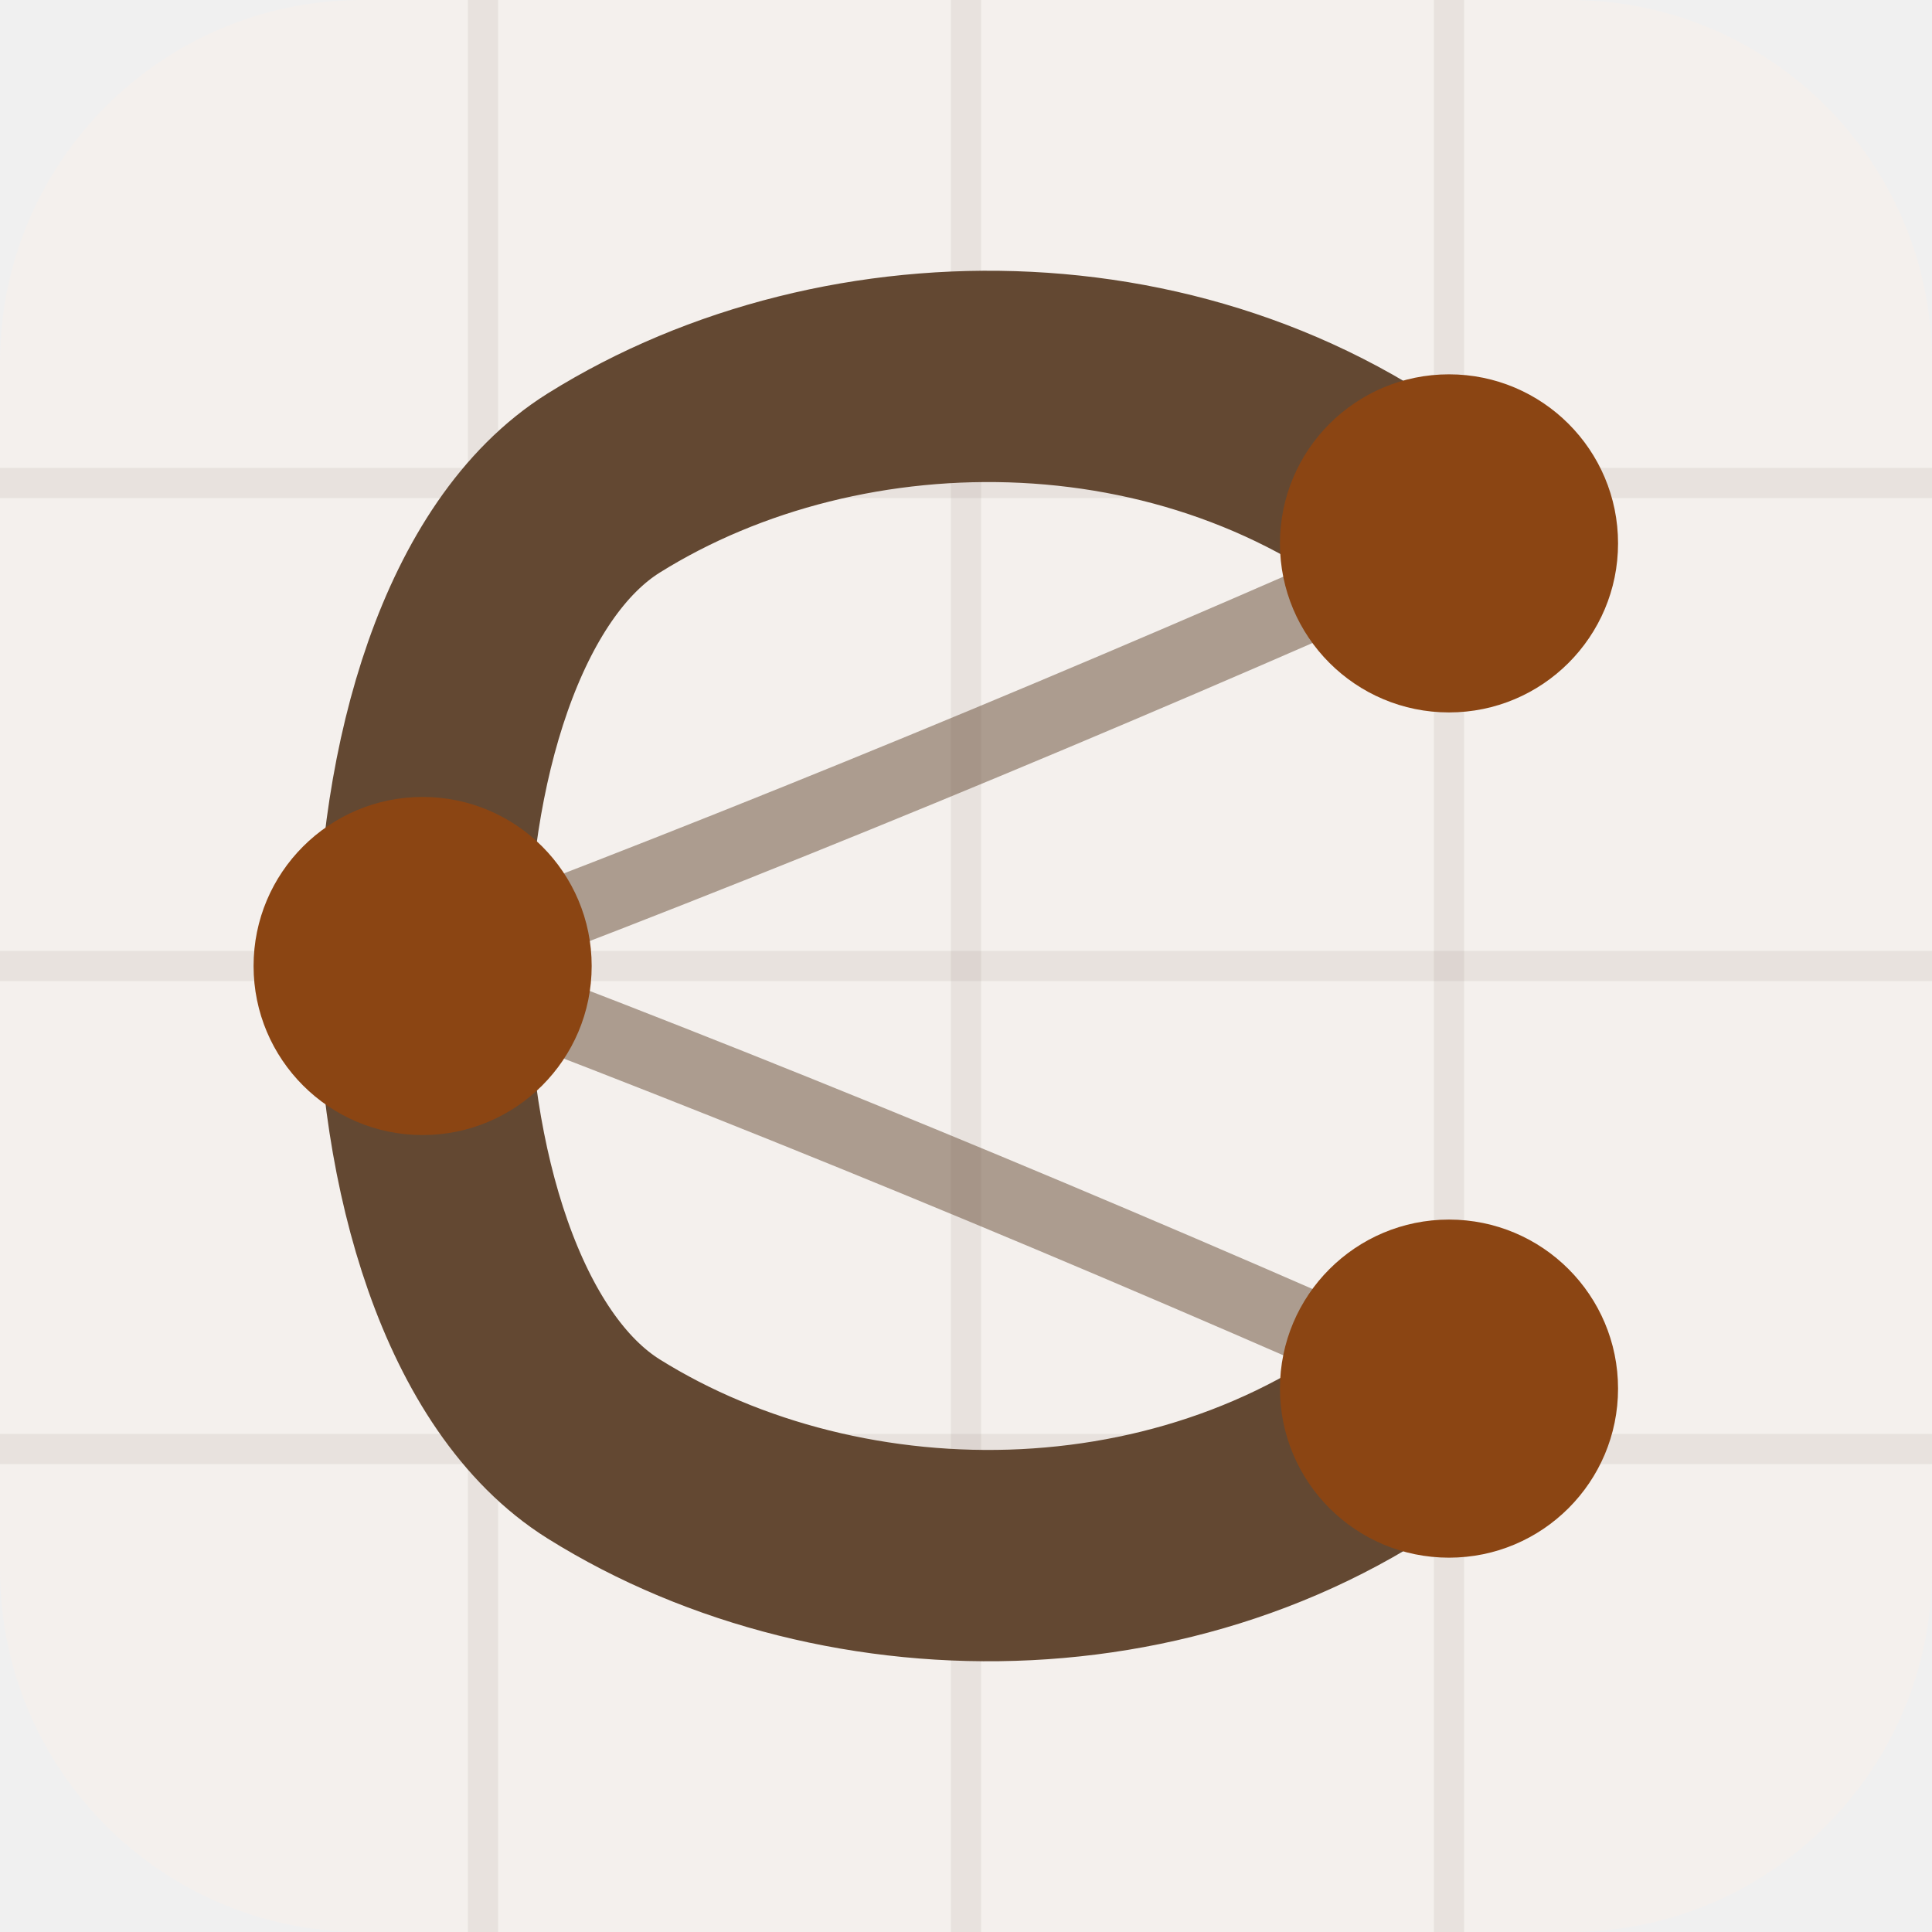
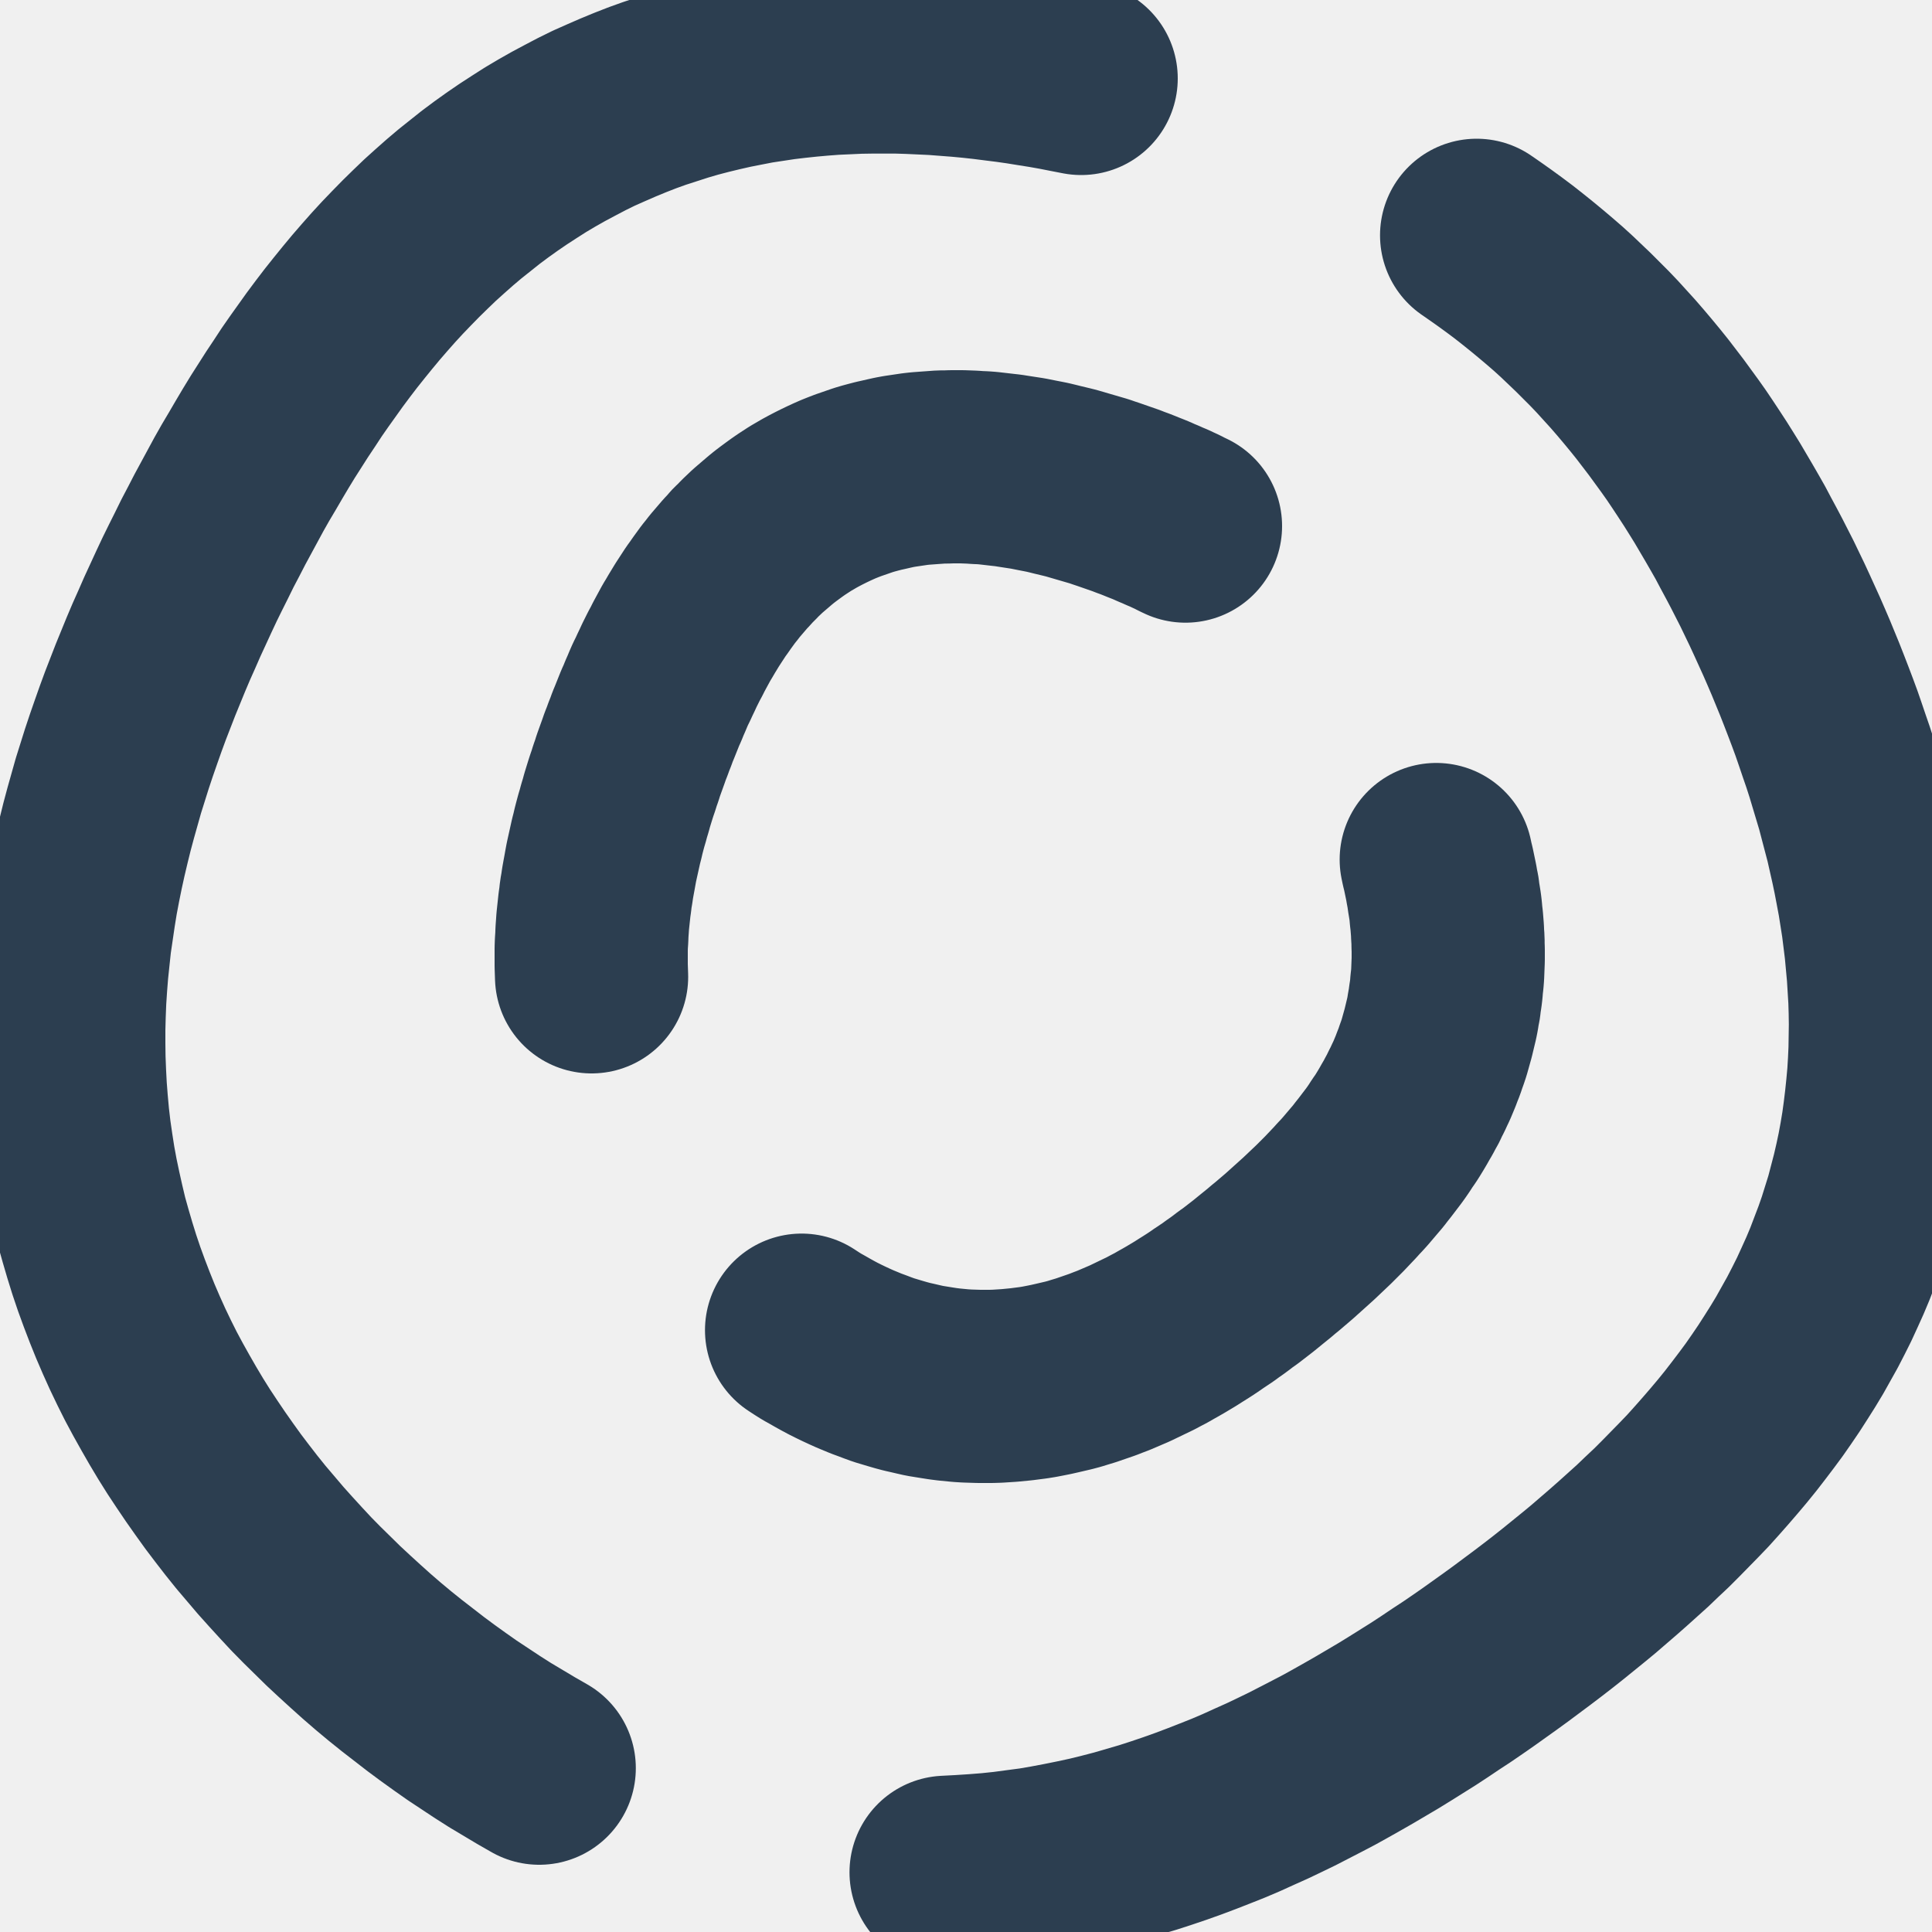
- <svg xmlns="http://www.w3.org/2000/svg" viewBox="0 0 32 32">
-   <rect width="32" height="32" rx="6" fill="#f4f0ed" />
-   <g stroke="rgba(99,72,50,0.08)" stroke-width="0.5">
-     <line x1="0" y1="8" x2="32" y2="8" />
-     <line x1="0" y1="16" x2="32" y2="16" />
-     <line x1="0" y1="24" x2="32" y2="24" />
-     <line x1="8" y1="0" x2="8" y2="32" />
-     <line x1="16" y1="0" x2="16" y2="32" />
-     <line x1="24" y1="0" x2="24" y2="32" />
+ <svg xmlns="http://www.w3.org/2000/svg" viewBox="-50 -50 100 100">
+   <g fill="none" stroke-linecap="round" stroke-linejoin="round">
+     <path d="M24.34 -5.51L24.39 -5.27L24.45 -5.03L24.50 -4.79L24.55 -4.55L24.60 -4.31L24.64 -4.07L24.69 -3.83L24.72 -3.58L24.76 -3.34L24.80 -3.09L24.83 -2.84L24.85 -2.60L24.88 -2.35L24.90 -2.10L24.92 -1.85L24.93 -1.59L24.95 -1.34L24.95 -1.09L24.96 -0.84L24.96 -0.58L24.96 -0.33L24.95 -0.08L24.94 0.18L24.93 0.43L24.91 0.69L24.88 0.94L24.86 1.20L24.83 1.45L24.79 1.70L24.76 1.96L24.71 2.21L24.67 2.47L24.62 2.72L24.56 2.97L24.50 3.22L24.44 3.47L24.37 3.72L24.30 3.97L24.23 4.22L24.15 4.46L24.06 4.71L23.98 4.95L23.88 5.20L23.79 5.44L23.69 5.68L23.59 5.92L23.48 6.15L23.37 6.39L23.25 6.62L23.14 6.86L23.01 7.09L22.89 7.32L22.76 7.54L22.63 7.77L22.50 7.99L22.36 8.22L22.22 8.44L22.07 8.65L21.93 8.87L21.78 9.09L21.63 9.30L21.47 9.51L21.31 9.72L21.15 9.93L20.99 10.13L20.83 10.34L20.66 10.54L20.49 10.74L20.32 10.94L20.15 11.14L19.97 11.34L19.79 11.53L19.62 11.72L19.43 11.92L19.25 12.11L19.07 12.30L18.88 12.49L18.70 12.67L18.51 12.86L18.32 13.04L18.12 13.23L17.93 13.41L17.74 13.59L17.54 13.77L17.34 13.95L17.14 14.13L16.94 14.31L16.74 14.49L16.53 14.67L16.33 14.84L16.12 15.02L15.91 15.19L15.70 15.37L15.49 15.54L15.28 15.71L15.06 15.89L14.85 16.06L14.63 16.23L14.41 16.40L14.19 16.57L13.96 16.73L13.74 16.90L13.51 17.07L13.28 17.23L13.05 17.40L12.81 17.56L12.57 17.72L12.34 17.88L12.10 18.04L11.85 18.20L11.61 18.35L11.36 18.51L11.11 18.66L10.86 18.81L10.60 18.96L10.35 19.10L10.09 19.25L9.82 19.39L9.56 19.53L9.29 19.66L9.02 19.79L8.75 19.92L8.48 20.05L8.20 20.17L7.92 20.29L7.64 20.41L7.35 20.52L7.07 20.63L6.78 20.73L6.49 20.83L6.20 20.93L5.90 21.02L5.61 21.11L5.31 21.19L5.01 21.26L4.71 21.33L4.40 21.40L4.10 21.46L3.79 21.52L3.48 21.57L3.17 21.61L2.86 21.65L2.55 21.68L2.24 21.71L1.93 21.73L1.62 21.75L1.30 21.76L0.99 21.76L0.68 21.76L0.36 21.75L0.05 21.74L-0.27 21.72L-0.58 21.69L-0.89 21.66L-1.20 21.62L-1.52 21.57L-1.83 21.52L-2.14 21.47L-2.45 21.40L-2.75 21.33L-3.06 21.26L-3.36 21.18L-3.67 21.09L-3.97 21.00L-4.27 20.91L-4.57 20.80L-4.86 20.69L-5.16 20.58L-5.45 20.46L-5.74 20.34L-6.03 20.21L-6.31 20.08L-6.60 19.94L-6.88 19.80L-7.16 19.65L-7.43 19.50L-7.71 19.34L-7.98 19.19L-8.25 19.02L-8.51 18.85" stroke="#2c3e50" stroke-width="10.00" />
+     <path d="M-19.38 0.56L-19.39 0.27L-19.40 -0.02L-19.40 -0.31L-19.40 -0.60L-19.40 -0.89L-19.39 -1.18L-19.37 -1.46L-19.36 -1.75L-19.34 -2.03L-19.32 -2.32L-19.29 -2.60L-19.26 -2.88L-19.23 -3.16L-19.19 -3.44L-19.16 -3.72L-19.11 -4.00L-19.07 -4.28L-19.02 -4.56L-18.97 -4.83L-18.92 -5.11L-18.87 -5.38L-18.81 -5.65L-18.75 -5.92L-18.69 -6.19L-18.63 -6.46L-18.56 -6.73L-18.50 -6.99L-18.43 -7.26L-18.36 -7.52L-18.28 -7.79L-18.21 -8.05L-18.13 -8.31L-18.06 -8.57L-17.98 -8.83L-17.90 -9.09L-17.82 -9.34L-17.73 -9.60L-17.65 -9.86L-17.56 -10.11L-17.48 -10.37L-17.39 -10.62L-17.30 -10.87L-17.21 -11.12L-17.12 -11.38L-17.02 -11.63L-16.93 -11.88L-16.83 -12.13L-16.74 -12.38L-16.64 -12.62L-16.54 -12.87L-16.44 -13.12L-16.34 -13.37L-16.23 -13.61L-16.13 -13.86L-16.02 -14.11L-15.92 -14.35L-15.81 -14.60L-15.69 -14.84L-15.58 -15.08L-15.46 -15.33L-15.35 -15.57L-15.23 -15.81L-15.11 -16.05L-14.98 -16.29L-14.86 -16.53L-14.73 -16.77L-14.60 -17.01L-14.47 -17.25L-14.33 -17.48L-14.19 -17.72L-14.05 -17.95L-13.91 -18.18L-13.76 -18.41L-13.61 -18.64L-13.46 -18.87L-13.30 -19.09L-13.14 -19.32L-12.98 -19.54L-12.82 -19.76L-12.65 -19.97L-12.48 -20.19L-12.30 -20.40L-12.12 -20.61L-11.94 -20.82L-11.75 -21.02L-11.57 -21.23L-11.37 -21.42L-11.18 -21.62L-10.98 -21.81L-10.78 -22.00L-10.57 -22.18L-10.36 -22.36L-10.15 -22.54L-9.93 -22.72L-9.72 -22.88L-9.49 -23.05L-9.27 -23.21L-9.04 -23.37L-8.81 -23.52L-8.58 -23.67L-8.34 -23.81L-8.10 -23.95L-7.86 -24.08L-7.61 -24.21L-7.37 -24.33L-7.12 -24.45L-6.86 -24.57L-6.61 -24.68L-6.36 -24.78L-6.10 -24.88L-5.84 -24.97L-5.58 -25.06L-5.32 -25.15L-5.05 -25.23L-4.79 -25.30L-4.52 -25.37L-4.25 -25.43L-3.99 -25.49L-3.72 -25.55L-3.45 -25.60L-3.18 -25.64L-2.91 -25.68L-2.64 -25.72L-2.37 -25.75L-2.10 -25.77L-1.83 -25.79L-1.55 -25.81L-1.28 -25.83L-1.01 -25.83L-0.74 -25.84L-0.48 -25.84L-0.21 -25.84L0.06 -25.83L0.33 -25.82L0.60 -25.80L0.86 -25.79L1.13 -25.77L1.39 -25.74L1.65 -25.71L1.91 -25.68L2.18 -25.65L2.43 -25.61L2.69 -25.57L2.95 -25.53L3.21 -25.49L3.46 -25.44L3.71 -25.39L3.97 -25.34L4.22 -25.29L4.47 -25.23L4.71 -25.17L4.96 -25.11L5.21 -25.05L5.45 -24.99L5.69 -24.92L5.93 -24.85L6.17 -24.78L6.41 -24.71L6.65 -24.64L6.89 -24.57L7.12 -24.49L7.36 -24.41L7.59 -24.33L7.82 -24.25L8.05 -24.17L8.28 -24.09L8.51 -24.00L8.73 -23.92L8.96 -23.83L9.18 -23.74L9.41 -23.65L9.63 -23.56L9.85 -23.46L10.07 -23.37L10.29 -23.27L10.51 -23.18L10.72 -23.08L10.94 -22.98L11.15 -22.87L11.36 -22.77" stroke="#2c3e50" stroke-width="10.00" />
+     <path d="M26.43 -37.82L26.92 -37.48L27.40 -37.14L27.88 -36.79L28.36 -36.43L28.83 -36.06L29.29 -35.69L29.75 -35.31L30.20 -34.93L30.65 -34.54L31.09 -34.14L31.52 -33.73L31.95 -33.32L32.37 -32.90L32.79 -32.48L33.20 -32.05L33.60 -31.61L34.00 -31.17L34.39 -30.72L34.77 -30.27L35.15 -29.81L35.52 -29.35L35.88 -28.88L36.24 -28.41L36.59 -27.93L36.94 -27.45L37.28 -26.97L37.61 -26.48L37.94 -25.98L38.26 -25.49L38.58 -24.98L38.89 -24.48L39.19 -23.97L39.49 -23.46L39.79 -22.94L40.08 -22.43L40.36 -21.90L40.64 -21.38L40.92 -20.85L41.19 -20.32L41.46 -19.79L41.72 -19.25L41.98 -18.71L42.23 -18.17L42.48 -17.62L42.73 -17.07L42.97 -16.52L43.21 -15.96L43.44 -15.40L43.67 -14.84L43.89 -14.28L44.11 -13.71L44.33 -13.13L44.54 -12.56L44.74 -11.98L44.94 -11.39L45.14 -10.81L45.33 -10.22L45.51 -9.62L45.69 -9.02L45.87 -8.42L46.03 -7.81L46.19 -7.20L46.35 -6.59L46.49 -5.97L46.63 -5.35L46.76 -4.73L46.88 -4.10L47.00 -3.46L47.10 -2.83L47.20 -2.19L47.28 -1.55L47.36 -0.90L47.42 -0.25L47.48 0.40L47.52 1.05L47.56 1.70L47.58 2.36L47.59 3.02L47.58 3.68L47.57 4.34L47.54 5.00L47.50 5.66L47.44 6.32L47.37 6.99L47.29 7.65L47.20 8.31L47.09 8.97L46.97 9.62L46.83 10.28L46.68 10.93L46.51 11.58L46.34 12.23L46.14 12.87L45.94 13.51L45.72 14.14L45.48 14.77L45.24 15.40L44.98 16.02L44.70 16.64L44.42 17.25L44.12 17.85L43.81 18.45L43.48 19.04L43.15 19.63L42.80 20.21L42.44 20.78L42.08 21.34L41.70 21.90L41.31 22.46L40.91 23.00L40.50 23.54L40.09 24.07L39.66 24.60L39.23 25.11L38.79 25.62L38.34 26.13L37.89 26.63L37.42 27.12L36.95 27.60L36.48 28.08L36.00 28.56L35.51 29.02L35.02 29.49L34.52 29.94L34.02 30.39L33.51 30.84L33.00 31.28L32.49 31.72L31.97 32.15L31.44 32.58L30.91 33.01L30.38 33.43L29.85 33.84L29.31 34.25L28.76 34.66L28.21 35.07L27.66 35.47L27.10 35.87L26.54 36.27L25.98 36.66L25.41 37.05L24.83 37.43L24.25 37.82L23.67 38.20L23.08 38.57L22.49 38.94L21.89 39.31L21.28 39.67L20.67 40.03L20.06 40.38L19.44 40.73L18.81 41.08L18.18 41.41L17.54 41.74L16.90 42.07L16.24 42.39L15.59 42.70L14.92 43.00L14.26 43.30L13.58 43.59L12.90 43.86L12.21 44.13L11.52 44.39L10.82 44.64L10.11 44.88L9.40 45.11L8.68 45.32L7.96 45.53L7.23 45.72L6.50 45.90L5.76 46.06L5.02 46.21L4.28 46.35L3.53 46.48L2.77 46.58L2.02 46.68L1.26 46.76L0.50 46.82L-0.27 46.87L-1.03 46.91" stroke="#2c3e50" stroke-width="10.00" />
+     <path d="M-22.09 41.52L-22.77 41.13L-23.44 40.73L-24.11 40.33L-24.77 39.91L-25.42 39.48L-26.07 39.05L-26.71 38.60L-27.35 38.14L-27.97 37.68L-28.59 37.20L-29.21 36.72L-29.82 36.23L-30.42 35.73L-31.01 35.22L-31.59 34.70L-32.17 34.17L-32.74 33.64L-33.30 33.09L-33.86 32.54L-34.41 31.98L-34.94 31.41L-35.47 30.83L-35.99 30.25L-36.50 29.65L-37.01 29.05L-37.50 28.44L-37.98 27.82L-38.45 27.20L-38.91 26.56L-39.36 25.92L-39.80 25.27L-40.23 24.62L-40.65 23.95L-41.05 23.28L-41.44 22.60L-41.82 21.92L-42.19 21.23L-42.54 20.53L-42.88 19.82L-43.20 19.11L-43.51 18.39L-43.80 17.67L-44.08 16.94L-44.35 16.20L-44.60 15.46L-44.83 14.72L-45.05 13.97L-45.26 13.22L-45.44 12.46L-45.61 11.70L-45.77 10.94L-45.91 10.18L-46.03 9.41L-46.14 8.65L-46.23 7.88L-46.30 7.11L-46.36 6.34L-46.40 5.57L-46.43 4.80L-46.44 4.03L-46.44 3.26L-46.42 2.50L-46.39 1.73L-46.34 0.97L-46.28 0.21L-46.20 -0.55L-46.12 -1.30L-46.01 -2.05L-45.90 -2.80L-45.78 -3.54L-45.64 -4.28L-45.49 -5.02L-45.33 -5.75L-45.16 -6.47L-44.98 -7.20L-44.79 -7.91L-44.59 -8.62L-44.39 -9.33L-44.17 -10.03L-43.95 -10.73L-43.72 -11.42L-43.48 -12.11L-43.24 -12.79L-42.99 -13.47L-42.73 -14.14L-42.47 -14.81L-42.20 -15.47L-41.93 -16.13L-41.65 -16.79L-41.36 -17.44L-41.08 -18.08L-40.78 -18.73L-40.49 -19.36L-40.19 -20.00L-39.88 -20.63L-39.57 -21.25L-39.26 -21.88L-38.94 -22.49L-38.62 -23.11L-38.29 -23.72L-37.96 -24.33L-37.63 -24.94L-37.29 -25.54L-36.94 -26.13L-36.59 -26.73L-36.24 -27.32L-35.88 -27.91L-35.51 -28.49L-35.14 -29.07L-34.76 -29.64L-34.38 -30.22L-33.99 -30.78L-33.59 -31.34L-33.19 -31.90L-32.78 -32.45L-32.36 -33.00L-31.93 -33.54L-31.50 -34.07L-31.06 -34.60L-30.61 -35.12L-30.15 -35.64L-29.69 -36.14L-29.21 -36.64L-28.73 -37.13L-28.24 -37.61L-27.74 -38.09L-27.23 -38.55L-26.71 -39.01L-26.19 -39.45L-25.65 -39.88L-25.11 -40.31L-24.56 -40.72L-24.00 -41.12L-23.43 -41.51L-22.86 -41.88L-22.28 -42.25L-21.69 -42.60L-21.09 -42.94L-20.49 -43.26L-19.88 -43.58L-19.27 -43.88L-18.64 -44.16L-18.02 -44.43L-17.39 -44.69L-16.75 -44.94L-16.11 -45.17L-15.46 -45.38L-14.81 -45.59L-14.16 -45.78L-13.51 -45.95L-12.85 -46.11L-12.19 -46.26L-11.53 -46.39L-10.86 -46.52L-10.20 -46.62L-9.54 -46.72L-8.87 -46.80L-8.21 -46.87L-7.54 -46.93L-6.88 -46.98L-6.21 -47.01L-5.55 -47.04L-4.89 -47.05L-4.23 -47.05L-3.57 -47.05L-2.92 -47.03L-2.27 -47.00L-1.62 -46.97L-0.97 -46.92L-0.32 -46.87L0.32 -46.81L0.96 -46.74L1.59 -46.66L2.23 -46.58L2.86 -46.49L3.48 -46.39L4.11 -46.29L4.73 -46.18L5.34 -46.06L5.96 -45.94" stroke="#2c3e50" stroke-width="10.00" />
  </g>
-   <g stroke="#634832" stroke-width="1.2" stroke-linecap="round" opacity="0.5" fill="none">
-     <path d="M 24 9 Q 15 13 7 16" />
-     <path d="M 7 16 Q 15 19 24 23" />
-   </g>
-   <path d="M 24 9        C 20 5.5, 14 5.5, 10 8        C 6 10.5, 6 21.5, 10 24        C 14 26.5, 20 26.5, 24 23" fill="none" stroke="#634832" stroke-width="3.5" stroke-linecap="round" stroke-linejoin="round" />
-   <circle cx="24" cy="9" r="2.8" fill="#8b4513" />
-   <circle cx="7" cy="16" r="2.8" fill="#8b4513" />
-   <circle cx="24" cy="23" r="2.8" fill="#8b4513" />
+   <style>@media (prefers-color-scheme: dark){path{stroke:#ffffff}}</style>
</svg>
